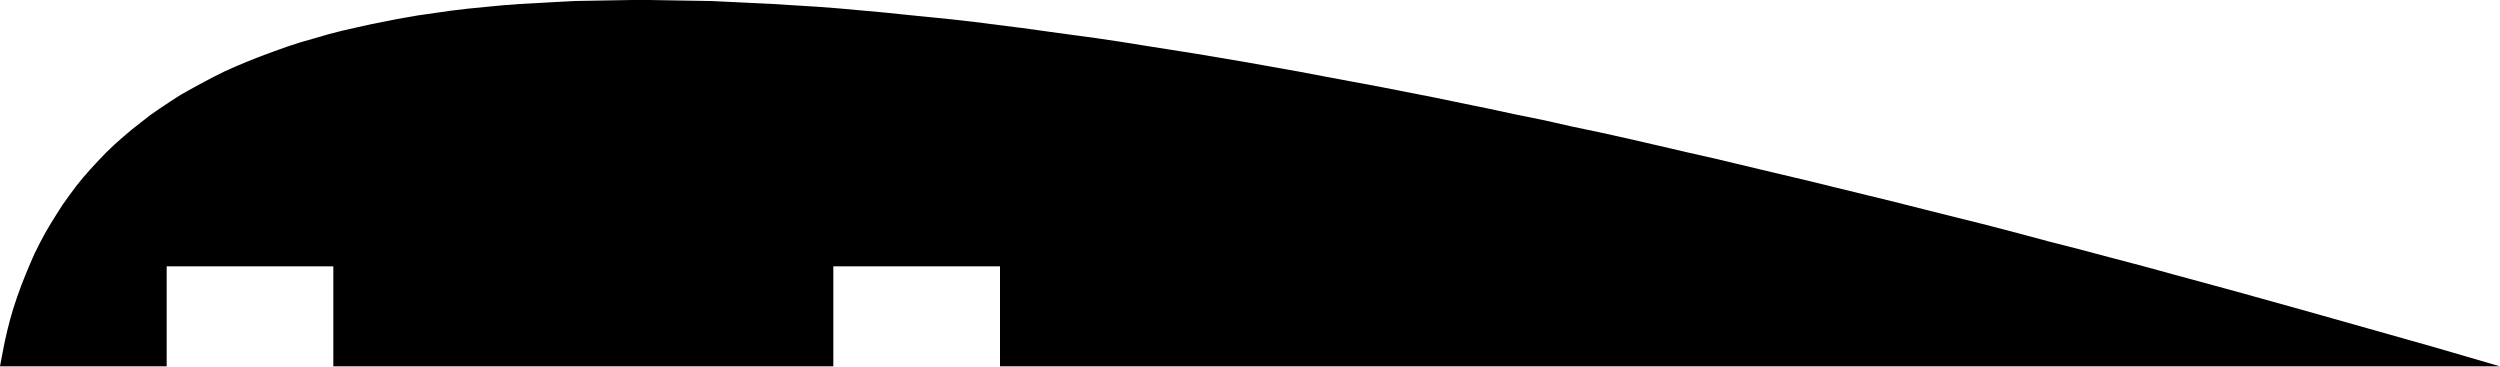
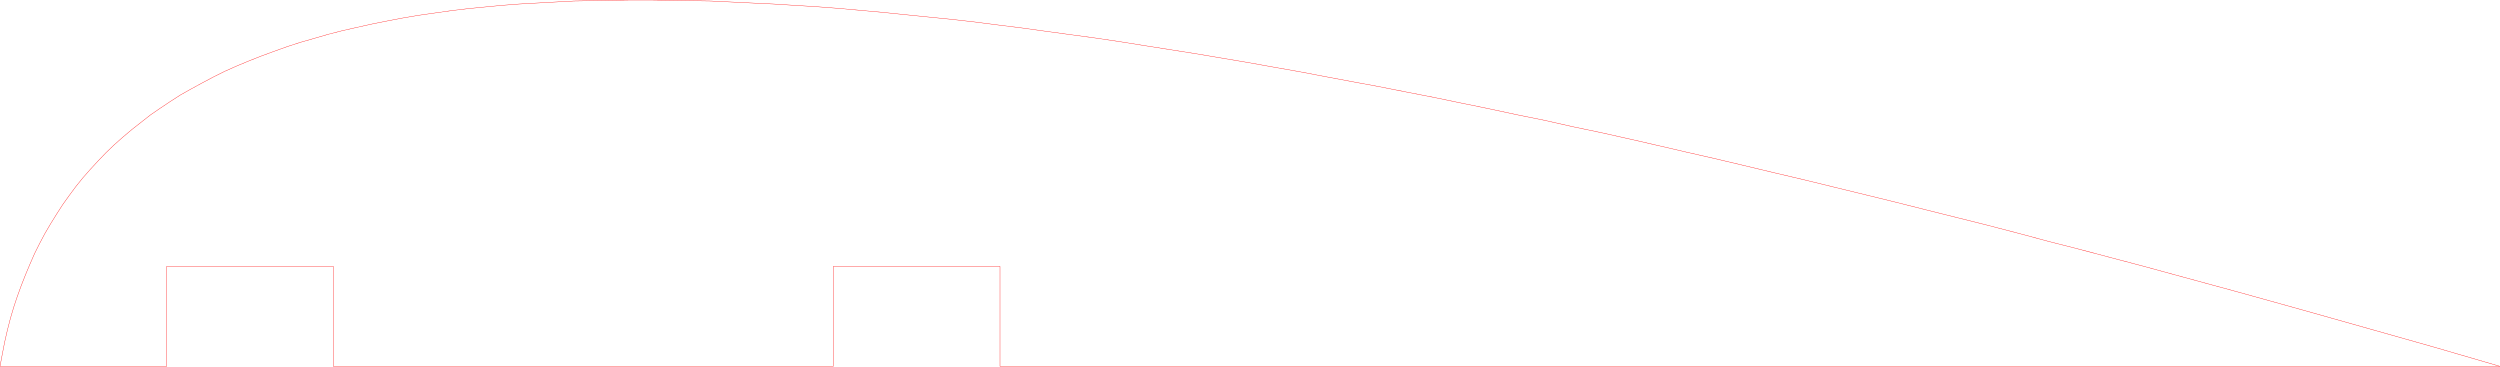
- <svg xmlns="http://www.w3.org/2000/svg" xmlns:ns1="http://www.shapertools.com/namespaces/shaper" ns1:fusionaddin="version:1.8.0" width="7.5cm" height="1.099cm" version="1.1" x="0cm" y="0cm" viewBox="0 0 7.5 1.099" enable-background="new 0 0 7.5 1.099" xml:space="preserve">
-   <path d="M-0.75,-0.551 L3.75,-0.551 3.75,-0.551 3.551,-0.493 3.353,-0.437 3.158,-0.382 2.964,-0.328 2.773,-0.276 2.678,-0.25 2.583,-0.225 2.489,-0.2 2.395,-0.176 2.302,-0.151 2.21,-0.127 2.118,-0.104 2.026,-0.081 1.935,-0.058 1.845,-0.036 1.755,-0.014 1.665,0.008 1.576,0.029 1.488,0.05 1.4,0.071 1.312,0.091 1.226,0.111 1.139,0.131 1.054,0.15 0.968,0.168 0.884,0.187 0.8,0.204 0.716,0.222 0.633,0.239 0.551,0.256 0.469,0.272 0.388,0.288 0.307,0.303 0.227,0.318 0.148,0.333 0.069,0.347 -0.009,0.361 -0.086,0.374 -0.163,0.387 -0.239,0.399 -0.315,0.411 -0.39,0.423 -0.464,0.434 -0.538,0.444 -0.611,0.454 -0.683,0.464 -0.755,0.473 -0.825,0.482 -0.895,0.49 -0.965,0.497 -1.034,0.504 -1.102,0.511 -1.169,0.517 -1.235,0.523 -1.301,0.528 -1.366,0.532 -1.43,0.536 -1.494,0.539 -1.556,0.542 -1.618,0.545 -1.679,0.546 -1.739,0.547 -1.799,0.548 -1.857,0.548 -1.915,0.547 -1.972,0.546 -2.028,0.545 -2.084,0.542 -2.138,0.539 -2.192,0.536 -2.244,0.532 -2.296,0.527 -2.347,0.522 -2.397,0.516 -2.446,0.509 -2.495,0.502 -2.542,0.494 -2.589,0.485 -2.634,0.476 -2.679,0.466 -2.723,0.456 -2.766,0.445 -2.807,0.433 -2.849,0.421 -2.889,0.408 -2.928,0.394 -2.966,0.38 -3.004,0.365 -3.04,0.35 -3.076,0.334 -3.11,0.317 -3.144,0.299 -3.177,0.281 -3.209,0.263 -3.24,0.243 -3.27,0.223 -3.299,0.203 -3.327,0.181 -3.355,0.159 -3.381,0.137 -3.407,0.114 -3.432,0.09 -3.456,0.065 -3.479,0.04 -3.501,0.015 -3.522,-0.011 -3.542,-0.038 -3.562,-0.066 -3.58,-0.094 -3.598,-0.123 -3.615,-0.152 -3.631,-0.182 -3.646,-0.212 -3.66,-0.244 -3.673,-0.275 -3.686,-0.308 -3.698,-0.341 -3.709,-0.374 -3.719,-0.408 -3.728,-0.443 -3.736,-0.478 -3.743,-0.514 -3.75,-0.551 -3.25,-0.551 -3.25,-0.251 -2.75,-0.251 -2.75,-0.551 -1.25,-0.551 -1.25,-0.251 -0.75,-0.251 -0.75,-0.551z" transform="matrix(1,0,0,-1,3.75,0.5480498)" fill="rgb(0,0,0)" stroke-linecap="round" stroke-linejoin="round" />
+ <svg xmlns="http://www.w3.org/2000/svg" xmlns:ns1="http://www.shapertools.com/namespaces/shaper" ns1:fusionaddin="version:1.8.0" width="7.5cm" height="1.099cm" version="1.1" x="0cm" y="0cm" viewBox="0 0 7.5 1.099" enable-background="new 0 0 7.5 1.099" xml:space="preserve" id="svg1">
+   <defs id="defs1" />
+   <path d="M-0.75,-0.551 L3.75,-0.551 3.75,-0.551 3.551,-0.493 3.353,-0.437 3.158,-0.382 2.964,-0.328 2.773,-0.276 2.678,-0.25 2.583,-0.225 2.489,-0.2 2.395,-0.176 2.302,-0.151 2.21,-0.127 2.118,-0.104 2.026,-0.081 1.935,-0.058 1.845,-0.036 1.755,-0.014 1.665,0.008 1.576,0.029 1.488,0.05 1.4,0.071 1.312,0.091 1.226,0.111 1.139,0.131 1.054,0.15 0.968,0.168 0.884,0.187 0.8,0.204 0.716,0.222 0.633,0.239 0.551,0.256 0.469,0.272 0.388,0.288 0.307,0.303 0.227,0.318 0.148,0.333 0.069,0.347 -0.009,0.361 -0.086,0.374 -0.163,0.387 -0.239,0.399 -0.315,0.411 -0.39,0.423 -0.464,0.434 -0.538,0.444 -0.611,0.454 -0.683,0.464 -0.755,0.473 -0.825,0.482 -0.895,0.49 -0.965,0.497 -1.034,0.504 -1.102,0.511 -1.169,0.517 -1.235,0.523 -1.301,0.528 -1.366,0.532 -1.43,0.536 -1.494,0.539 -1.556,0.542 -1.618,0.545 -1.679,0.546 -1.739,0.547 -1.799,0.548 -1.857,0.548 -1.915,0.547 -1.972,0.546 -2.028,0.545 -2.084,0.542 -2.138,0.539 -2.192,0.536 -2.244,0.532 -2.296,0.527 -2.347,0.522 -2.397,0.516 -2.446,0.509 -2.495,0.502 -2.542,0.494 -2.589,0.485 -2.634,0.476 -2.679,0.466 -2.723,0.456 -2.766,0.445 -2.807,0.433 -2.849,0.421 -2.889,0.408 -2.928,0.394 -2.966,0.38 -3.004,0.365 -3.04,0.35 -3.076,0.334 -3.11,0.317 -3.144,0.299 -3.177,0.281 -3.209,0.263 -3.24,0.243 -3.27,0.223 -3.299,0.203 -3.327,0.181 -3.355,0.159 -3.381,0.137 -3.407,0.114 -3.432,0.09 -3.456,0.065 -3.479,0.04 -3.501,0.015 -3.522,-0.011 -3.542,-0.038 -3.562,-0.066 -3.58,-0.094 -3.598,-0.123 -3.615,-0.152 -3.631,-0.182 -3.646,-0.212 -3.66,-0.244 -3.673,-0.275 -3.686,-0.308 -3.698,-0.341 -3.709,-0.374 -3.719,-0.408 -3.728,-0.443 -3.736,-0.478 -3.743,-0.514 -3.75,-0.551 -3.25,-0.551 -3.25,-0.251 -2.75,-0.251 -2.75,-0.551 -1.25,-0.551 -1.25,-0.251 -0.75,-0.251 -0.75,-0.551z" transform="matrix(1,0,0,-1,3.75,0.5480498)" fill="rgb(0,0,0)" stroke-linecap="round" stroke-linejoin="round" id="path1" style="fill:none;stroke:#ff0000;stroke-opacity:1;stroke-width:0.001;stroke-dasharray:none" />
</svg>
